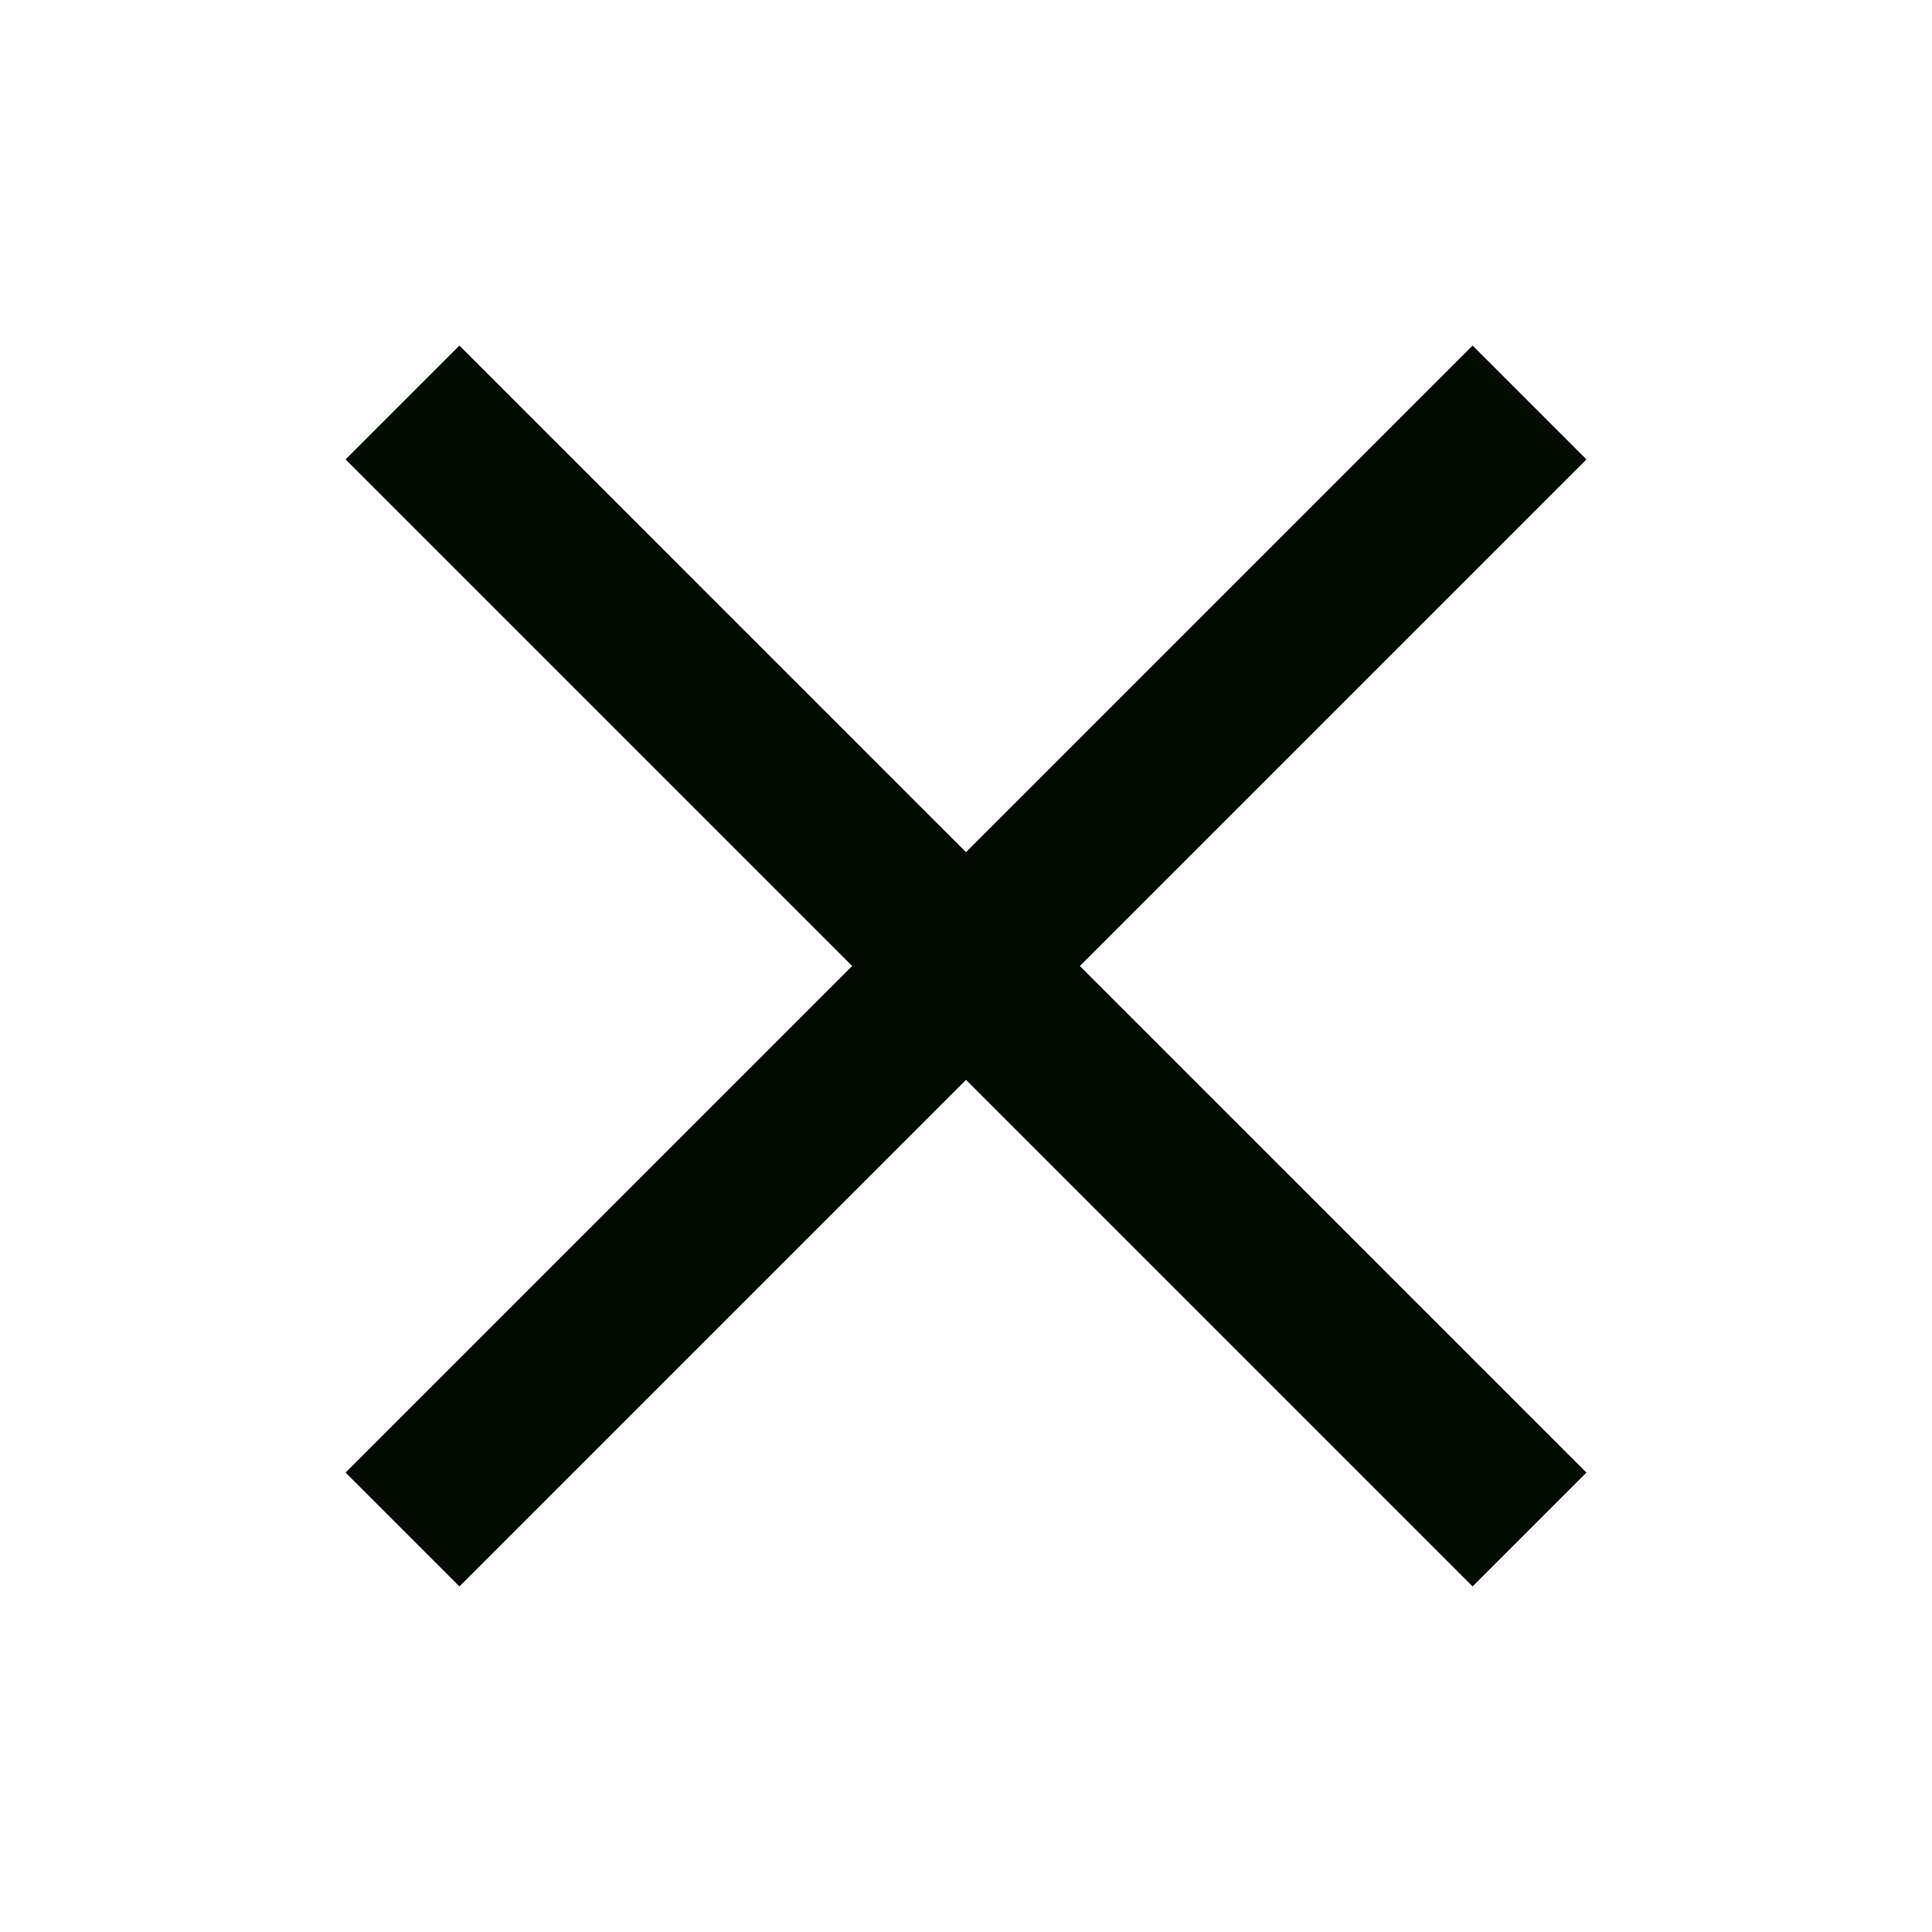
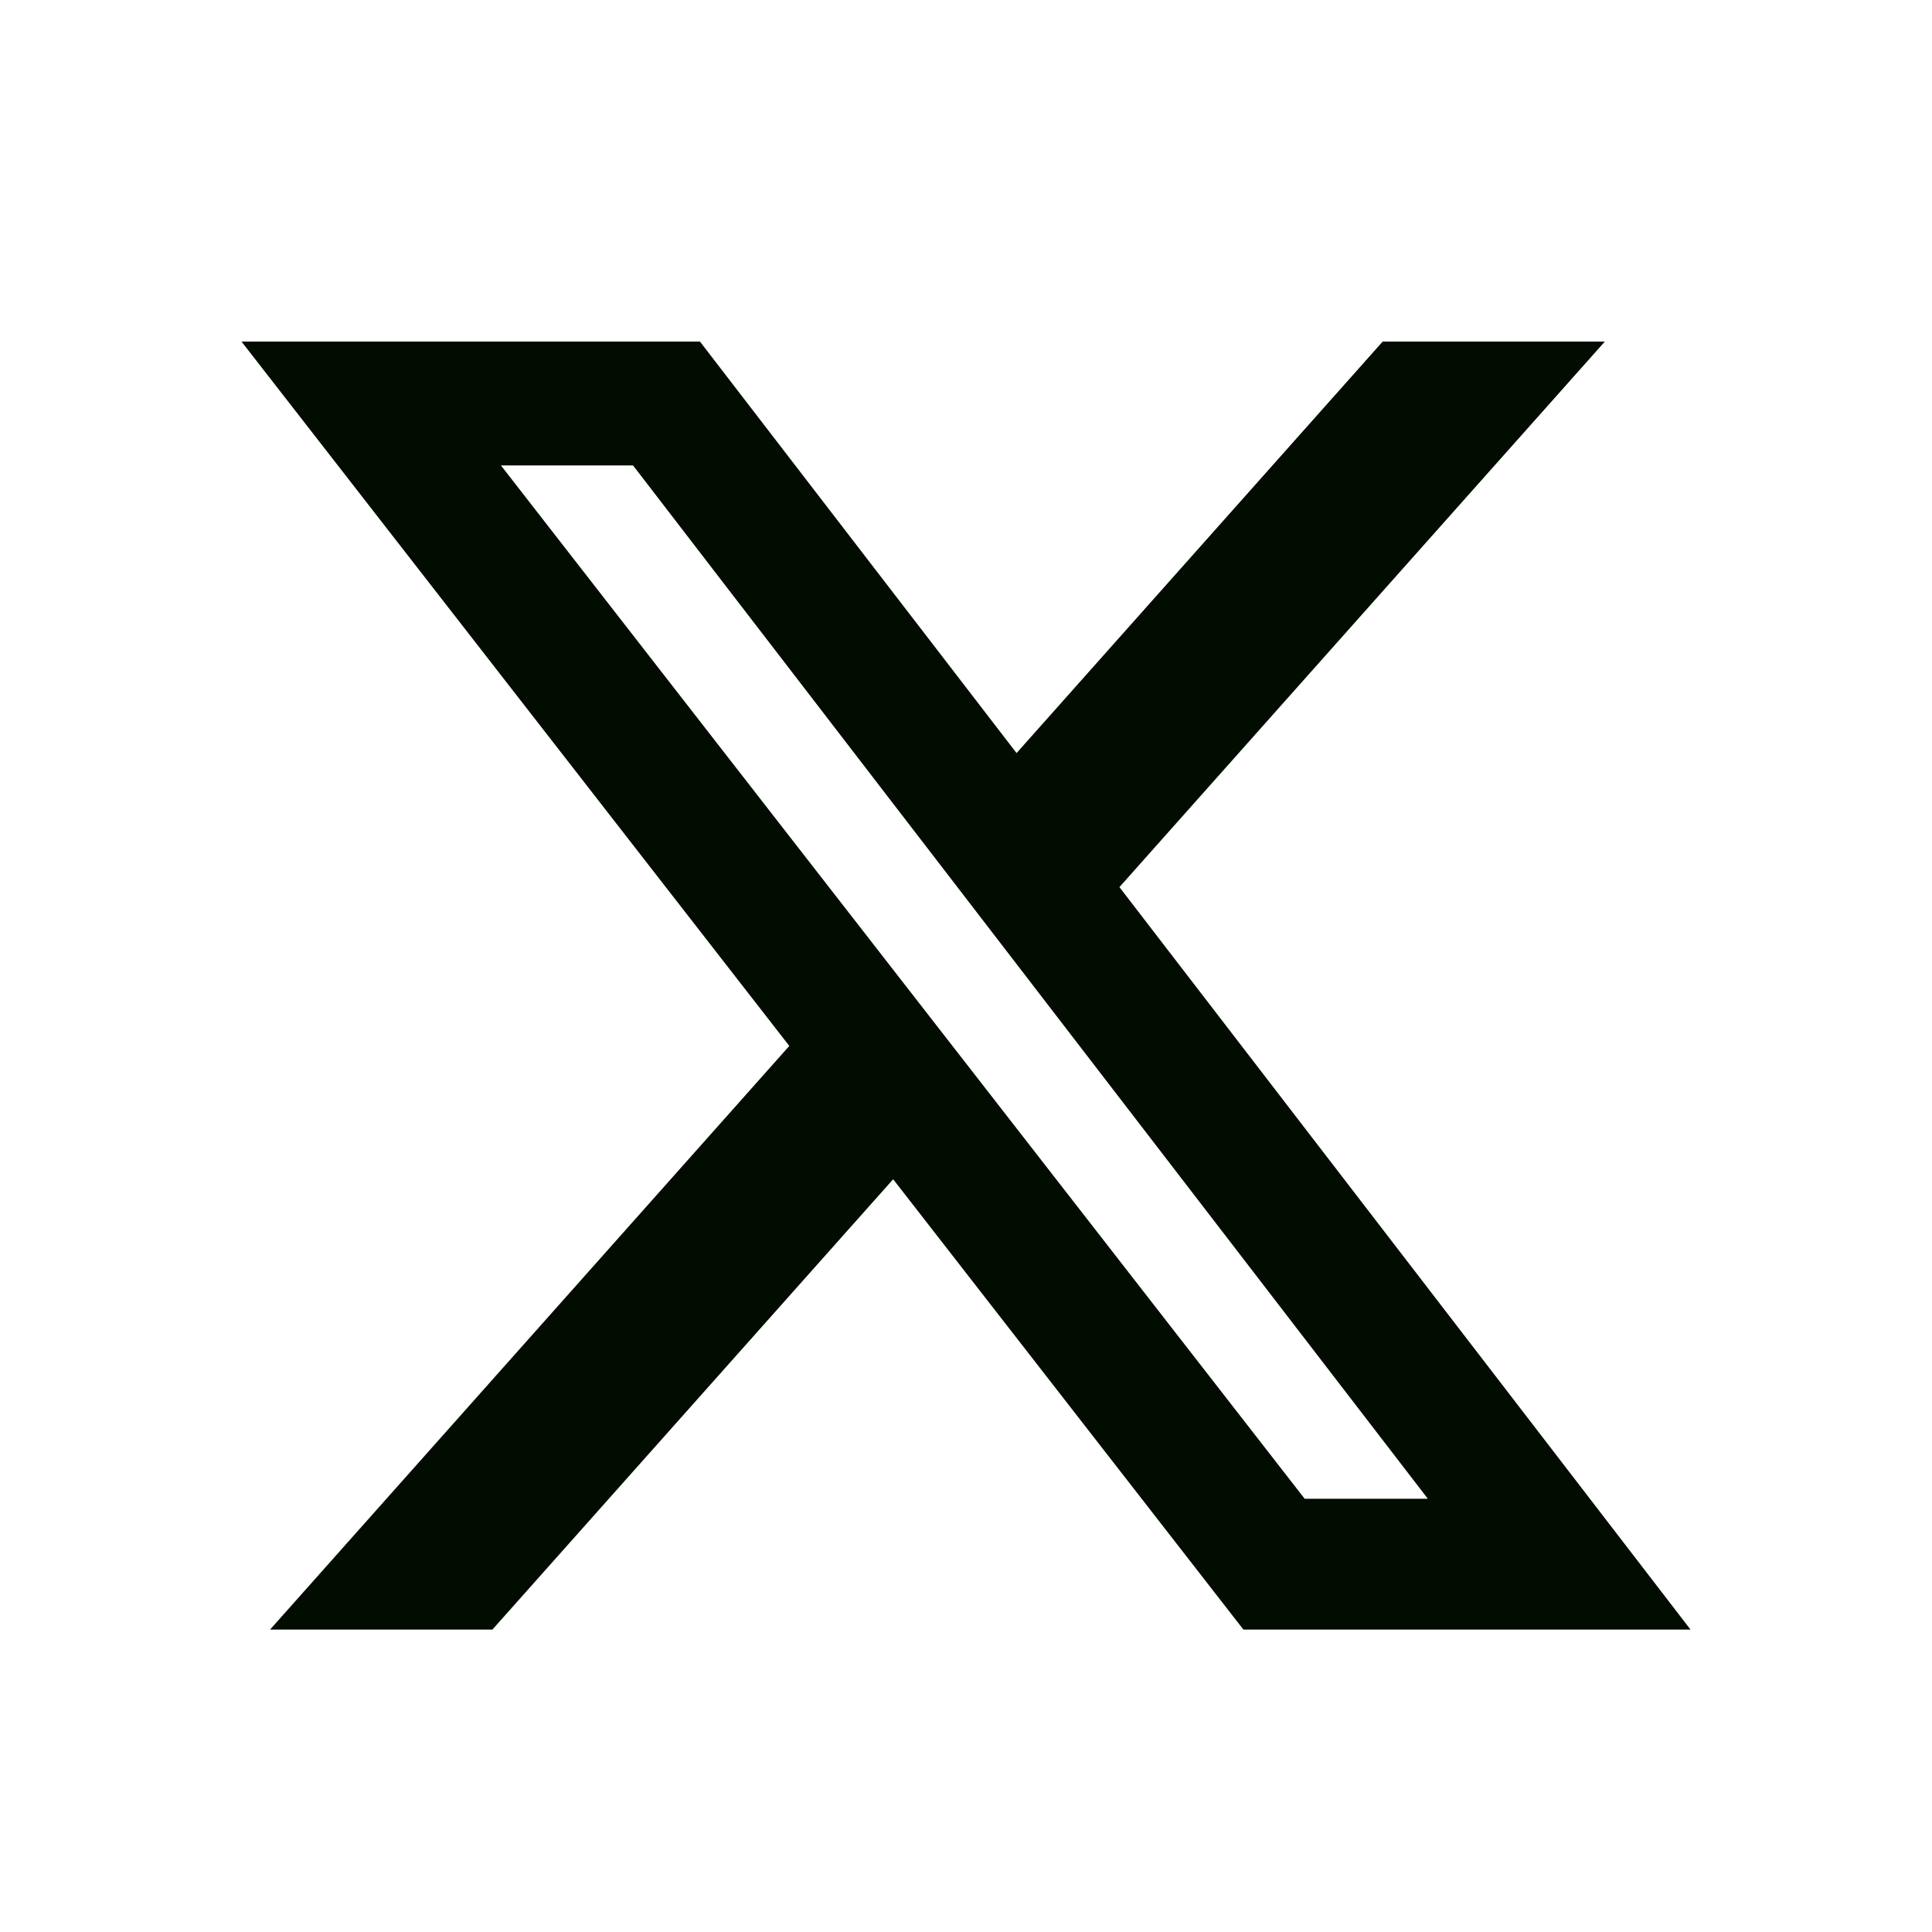
<svg xmlns="http://www.w3.org/2000/svg" width="24" height="24" viewBox="0 0 24 24" fill="none">
-   <path d="M13.414 12L19.707 5.707L18.293 4.293L12 10.586L5.707 4.293L4.293 5.707L10.586 12L4.293 18.293L5.707 19.707L12 13.414L18.293 19.707L19.707 18.293L13.414 12Z" fill="#030C01" />
+   <path d="M17.176 4.243H19.936L13.906 11.02L21 20.243H15.446L11.095 14.649L6.117 20.243H3.355L9.805 12.993L3 4.243H8.695L12.628 9.355L17.176 4.243ZM16.207 18.618H17.737L7.864 5.782H6.223L16.207 18.618Z" fill="#030C01" />
</svg>
